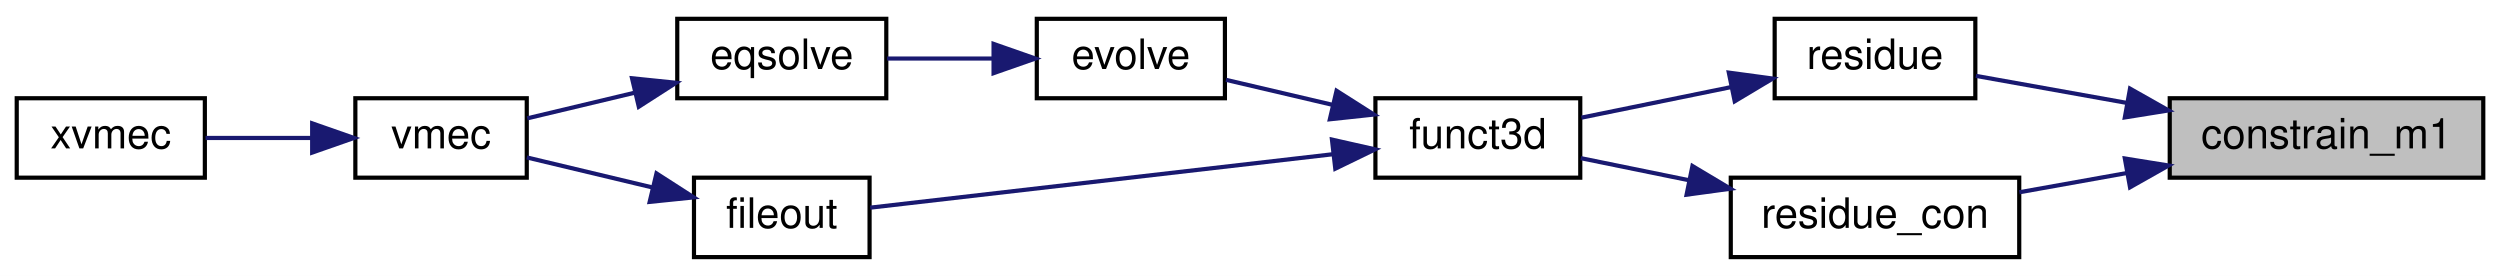
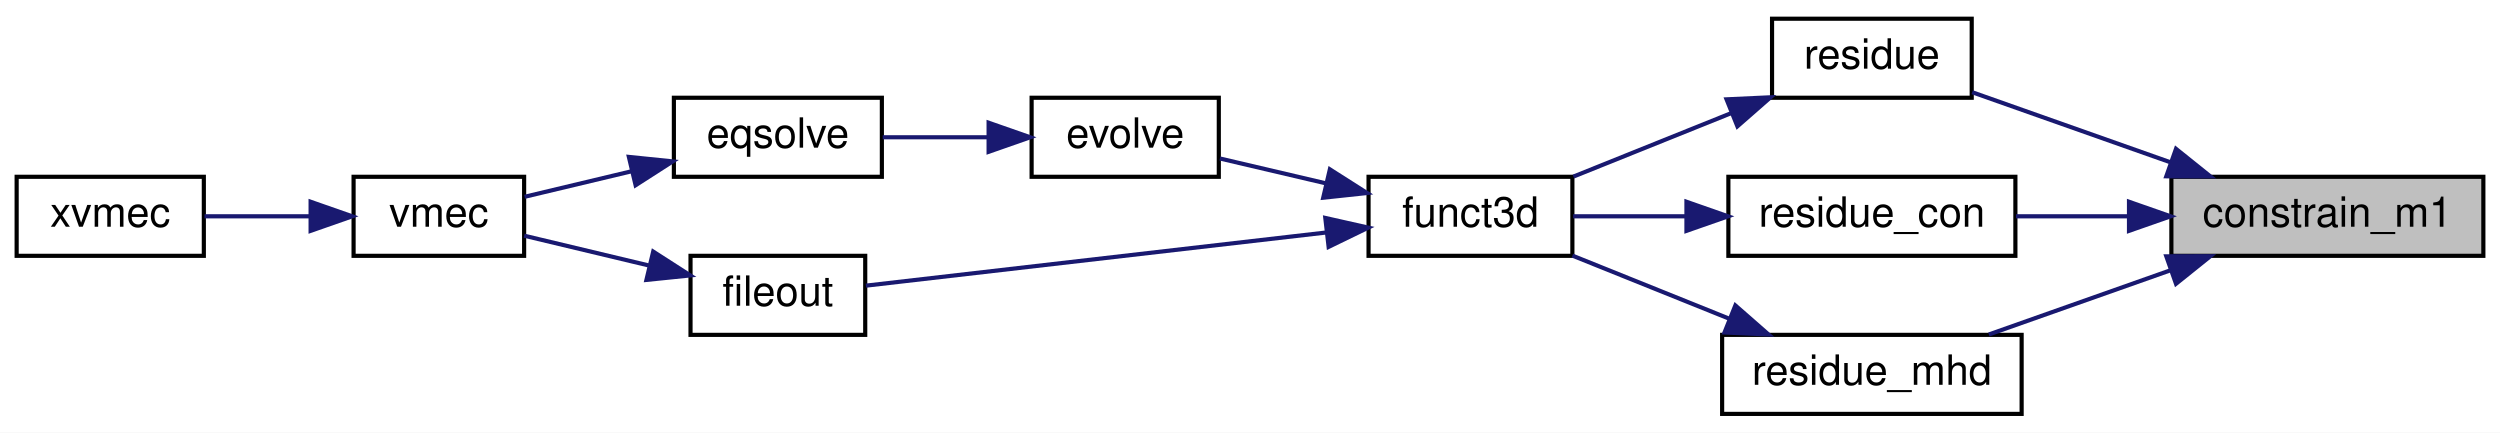
- <svg xmlns="http://www.w3.org/2000/svg" xmlns:xlink="http://www.w3.org/1999/xlink" width="598pt" height="66pt" viewBox="0.00 0.00 598.00 66.00">
-   <g id="graph0" class="graph" transform="scale(1 1) rotate(0) translate(4 62)">
-     <polygon fill="white" stroke="transparent" points="-4,4 -4,-62 594,-62 594,4 -4,4" />
+ <svg xmlns="http://www.w3.org/2000/svg" xmlns:xlink="http://www.w3.org/1999/xlink" width="601pt" height="104pt" viewBox="0.00 0.00 601.00 104.00">
+   <g id="graph0" class="graph" transform="scale(1 1) rotate(0) translate(4 100)">
+     <polygon fill="white" stroke="transparent" points="-4,4 -4,-100 597,-100 597,4 -4,4" />
    <g id="node1" class="node">
      <g id="a_node1">
        <a xlink:title="Compute internal gr , gz required for  constraint.">
-           <polygon fill="#bfbfbf" stroke="black" points="515,-19.5 515,-38.5 590,-38.5 590,-19.5 515,-19.5" />
-           <text text-anchor="middle" x="552.5" y="-26.5" font-family="Helvetica,sans-Serif" font-size="10.00">constrain_m1</text>
+           <polygon fill="#bfbfbf" stroke="black" points="518,-38.5 518,-57.5 593,-57.5 593,-38.5 518,-38.5" />
+           <text text-anchor="middle" x="555.5" y="-45.5" font-family="Helvetica,sans-Serif" font-size="10.00">constrain_m1</text>
        </a>
      </g>
    </g>
    <g id="node2" class="node">
      <g id="a_node2">
        <a xlink:href="../../db/d5a/residue_8f90.html#a2d42fddb02336c3ce8846116ab5bf089" target="_top" xlink:title="Compute invariant residuals.">
-           <polygon fill="white" stroke="black" points="420.5,-38.5 420.5,-57.5 468.5,-57.5 468.5,-38.5 420.5,-38.5" />
-           <text text-anchor="middle" x="444.5" y="-45.5" font-family="Helvetica,sans-Serif" font-size="10.00">residue</text>
+           <polygon fill="white" stroke="black" points="422,-76.5 422,-95.5 470,-95.5 470,-76.5 422,-76.5" />
+           <text text-anchor="middle" x="446" y="-83.5" font-family="Helvetica,sans-Serif" font-size="10.00">residue</text>
        </a>
      </g>
    </g>
    <g id="edge1" class="edge">
-       <path fill="none" stroke="midnightblue" d="M504.82,-37.37C492.29,-39.61 479.27,-41.95 468.63,-43.85" />
-       <polygon fill="midnightblue" stroke="midnightblue" points="505.5,-40.8 514.72,-35.59 504.26,-33.91 505.5,-40.8" />
+       <path fill="none" stroke="midnightblue" d="M517.87,-60.95C502.05,-66.54 484.02,-72.91 470.11,-77.83" />
+       <polygon fill="midnightblue" stroke="midnightblue" points="519.11,-64.22 527.37,-57.59 516.78,-57.62 519.11,-64.22" />
    </g>
    <g id="node9" class="node">
      <g id="a_node9">
        <a xlink:href="../../d3/d96/residue__con_8f90.html#a412d6d3c67bc4020bcfc3bcf83718b98" target="_top" xlink:title="Compute invariant residuals.">
-           <polygon fill="white" stroke="black" points="410,-0.5 410,-19.5 479,-19.5 479,-0.5 410,-0.5" />
-           <text text-anchor="middle" x="444.5" y="-7.5" font-family="Helvetica,sans-Serif" font-size="10.00">residue_con</text>
+           <polygon fill="white" stroke="black" points="411.5,-38.5 411.5,-57.5 480.5,-57.5 480.5,-38.5 411.5,-38.5" />
+           <text text-anchor="middle" x="446" y="-45.5" font-family="Helvetica,sans-Serif" font-size="10.00">residue_con</text>
        </a>
      </g>
    </g>
    <g id="edge9" class="edge">
-       <path fill="none" stroke="midnightblue" d="M504.72,-20.61C496.06,-19.06 487.18,-17.47 479.02,-16.01" />
-       <polygon fill="midnightblue" stroke="midnightblue" points="504.26,-24.09 514.72,-22.41 505.5,-17.2 504.26,-24.09" />
+       <path fill="none" stroke="midnightblue" d="M507.7,-48C498.59,-48 489.22,-48 480.64,-48" />
+       <polygon fill="midnightblue" stroke="midnightblue" points="507.81,-51.5 517.81,-48 507.81,-44.5 507.81,-51.5" />
+     </g>
+     <g id="node10" class="node">
+       <g id="a_node10">
+         <a xlink:href="../../d5/d62/residue__mhd_8f90.html#a6a9d291acfa5560373a726549a003c31" target="_top" xlink:title="Compute invariant residuals.">
+           <polygon fill="white" stroke="black" points="410,-0.5 410,-19.5 482,-19.5 482,-0.5 410,-0.5" />
+           <text text-anchor="middle" x="446" y="-7.5" font-family="Helvetica,sans-Serif" font-size="10.00">residue_mhd</text>
+         </a>
+       </g>
+     </g>
+     <g id="edge11" class="edge">
+       <path fill="none" stroke="midnightblue" d="M517.8,-35.03C503.48,-29.97 487.36,-24.27 474.12,-19.59" />
+       <polygon fill="midnightblue" stroke="midnightblue" points="516.78,-38.38 527.37,-38.41 519.11,-31.78 516.78,-38.38" />
    </g>
    <g id="node3" class="node">
      <g id="a_node3">
        <a xlink:href="../../d3/d4f/funct3d_8f90.html#a800bacc22176e16323899df87b55c547" target="_top" xlink:title="Evaluate the three-dimensional MHD energy functional. Think of this as the &quot;forward model&quot; that tells...">
-           <polygon fill="white" stroke="black" points="325,-19.5 325,-38.5 374,-38.5 374,-19.5 325,-19.5" />
-           <text text-anchor="middle" x="349.5" y="-26.5" font-family="Helvetica,sans-Serif" font-size="10.00">funct3d</text>
+           <polygon fill="white" stroke="black" points="325,-38.5 325,-57.5 374,-57.5 374,-38.5 325,-38.5" />
+           <text text-anchor="middle" x="349.5" y="-45.5" font-family="Helvetica,sans-Serif" font-size="10.00">funct3d</text>
        </a>
      </g>
    </g>
    <g id="edge2" class="edge">
-       <path fill="none" stroke="midnightblue" d="M410.04,-41.16C398.2,-38.75 385.15,-36.08 374.28,-33.86" />
-       <polygon fill="midnightblue" stroke="midnightblue" points="409.53,-44.63 420.03,-43.21 410.94,-37.77 409.53,-44.63" />
+       <path fill="none" stroke="midnightblue" d="M412.05,-72.75C399.6,-67.74 385.69,-62.15 374.25,-57.55" />
+       <polygon fill="midnightblue" stroke="midnightblue" points="411.06,-76.12 421.64,-76.61 413.67,-69.63 411.06,-76.12" />
    </g>
    <g id="node4" class="node">
      <g id="a_node4">
        <a xlink:href="../../de/da9/evolve_8f90.html#a8103e838be03904e03551e04f6b396e4" target="_top" xlink:title="Take a single time step in Fourier space to evolve the Fourier coefficients describing the equilibriu...">
-           <polygon fill="white" stroke="black" points="244,-38.5 244,-57.5 289,-57.5 289,-38.5 244,-38.5" />
-           <text text-anchor="middle" x="266.5" y="-45.5" font-family="Helvetica,sans-Serif" font-size="10.00">evolve</text>
+           <polygon fill="white" stroke="black" points="244,-57.5 244,-76.5 289,-76.5 289,-57.5 244,-57.5" />
+           <text text-anchor="middle" x="266.5" y="-64.5" font-family="Helvetica,sans-Serif" font-size="10.00">evolve</text>
        </a>
      </g>
    </g>
    <g id="edge3" class="edge">
-       <path fill="none" stroke="midnightblue" d="M314.8,-36.91C306.16,-38.93 297.11,-41.05 289.26,-42.9" />
-       <polygon fill="midnightblue" stroke="midnightblue" points="315.7,-40.29 324.64,-34.6 314.1,-33.47 315.7,-40.29" />
+       <path fill="none" stroke="midnightblue" d="M314.8,-55.91C306.16,-57.93 297.11,-60.05 289.26,-61.9" />
+       <polygon fill="midnightblue" stroke="midnightblue" points="315.7,-59.29 324.64,-53.6 314.1,-52.47 315.7,-59.29" />
    </g>
    <g id="node8" class="node">
      <g id="a_node8">
        <a xlink:href="../../d0/d71/fileout_8f90.html#a7228e984aaf2c38bd772e3d846fab7af" target="_top" xlink:title="Write the output files.">
-           <polygon fill="white" stroke="black" points="162,-0.5 162,-19.5 204,-19.5 204,-0.5 162,-0.5" />
-           <text text-anchor="middle" x="183" y="-7.5" font-family="Helvetica,sans-Serif" font-size="10.00">fileout</text>
+           <polygon fill="white" stroke="black" points="162,-19.5 162,-38.5 204,-38.5 204,-19.5 162,-19.5" />
+           <text text-anchor="middle" x="183" y="-26.5" font-family="Helvetica,sans-Serif" font-size="10.00">fileout</text>
        </a>
      </g>
    </g>
    <g id="edge7" class="edge">
-       <path fill="none" stroke="midnightblue" d="M314.75,-25.1C281.47,-21.26 231.71,-15.51 204.16,-12.33" />
-       <polygon fill="midnightblue" stroke="midnightblue" points="314.6,-28.61 324.93,-26.28 315.4,-21.65 314.6,-28.61" />
+       <path fill="none" stroke="midnightblue" d="M314.75,-44.1C281.47,-40.26 231.71,-34.51 204.16,-31.33" />
+       <polygon fill="midnightblue" stroke="midnightblue" points="314.6,-47.61 324.93,-45.28 315.4,-40.65 314.6,-47.61" />
    </g>
    <g id="node5" class="node">
      <g id="a_node5">
        <a xlink:href="../../d7/d46/eqsolve_8f90.html#ab740b09d1b651e2ab8a60c5d552df0c2" target="_top" xlink:title="Iteratively evolve the Fourier coefficients that specify the equilibrium.">
-           <polygon fill="white" stroke="black" points="158,-38.5 158,-57.5 208,-57.5 208,-38.5 158,-38.5" />
-           <text text-anchor="middle" x="183" y="-45.5" font-family="Helvetica,sans-Serif" font-size="10.00">eqsolve</text>
+           <polygon fill="white" stroke="black" points="158,-57.5 158,-76.5 208,-76.5 208,-57.5 158,-57.5" />
+           <text text-anchor="middle" x="183" y="-64.5" font-family="Helvetica,sans-Serif" font-size="10.00">eqsolve</text>
        </a>
      </g>
    </g>
    <g id="edge4" class="edge">
-       <path fill="none" stroke="midnightblue" d="M233.41,-48C225.02,-48 216.11,-48 208.2,-48" />
-       <polygon fill="midnightblue" stroke="midnightblue" points="233.66,-51.5 243.66,-48 233.66,-44.5 233.66,-51.5" />
+       <path fill="none" stroke="midnightblue" d="M233.41,-67C225.02,-67 216.11,-67 208.2,-67" />
+       <polygon fill="midnightblue" stroke="midnightblue" points="233.66,-70.5 243.66,-67 233.66,-63.5 233.66,-70.5" />
    </g>
    <g id="node6" class="node">
      <g id="a_node6">
        <a xlink:href="../../db/d61/vmec_8f90.html#a6d38ab7be2f9d818da4541e1d352ea23" target="_top" xlink:title="Main driver for VMEC.">
-           <polygon fill="white" stroke="black" points="81,-19.5 81,-38.5 122,-38.5 122,-19.5 81,-19.5" />
-           <text text-anchor="middle" x="101.5" y="-26.5" font-family="Helvetica,sans-Serif" font-size="10.00">vmec</text>
+           <polygon fill="white" stroke="black" points="81,-38.5 81,-57.5 122,-57.5 122,-38.5 81,-38.5" />
+           <text text-anchor="middle" x="101.5" y="-45.5" font-family="Helvetica,sans-Serif" font-size="10.00">vmec</text>
        </a>
      </g>
    </g>
    <g id="edge5" class="edge">
-       <path fill="none" stroke="midnightblue" d="M147.71,-39.8C138.96,-37.71 129.84,-35.53 122.11,-33.69" />
-       <polygon fill="midnightblue" stroke="midnightblue" points="147.18,-43.28 157.72,-42.2 148.8,-36.47 147.18,-43.28" />
+       <path fill="none" stroke="midnightblue" d="M147.71,-58.8C138.96,-56.71 129.84,-54.53 122.11,-52.69" />
+       <polygon fill="midnightblue" stroke="midnightblue" points="147.18,-62.28 157.72,-61.2 148.8,-55.47 147.18,-62.28" />
    </g>
    <g id="node7" class="node">
      <g id="a_node7">
        <a xlink:href="../../db/d61/vmec_8f90.html#ace5bdf043bb85c8f0a9fc582bdb55725" target="_top" xlink:title="Main program of VMEC.">
-           <polygon fill="white" stroke="black" points="0,-19.5 0,-38.5 45,-38.5 45,-19.5 0,-19.5" />
-           <text text-anchor="middle" x="22.5" y="-26.5" font-family="Helvetica,sans-Serif" font-size="10.00">xvmec</text>
+           <polygon fill="white" stroke="black" points="0,-38.5 0,-57.5 45,-57.5 45,-38.5 0,-38.5" />
+           <text text-anchor="middle" x="22.5" y="-45.5" font-family="Helvetica,sans-Serif" font-size="10.00">xvmec</text>
        </a>
      </g>
    </g>
    <g id="edge6" class="edge">
-       <path fill="none" stroke="midnightblue" d="M70.42,-29C61.99,-29 52.99,-29 45.16,-29" />
-       <polygon fill="midnightblue" stroke="midnightblue" points="70.67,-32.5 80.67,-29 70.67,-25.5 70.67,-32.5" />
+       <path fill="none" stroke="midnightblue" d="M70.42,-48C61.99,-48 52.99,-48 45.16,-48" />
+       <polygon fill="midnightblue" stroke="midnightblue" points="70.67,-51.5 80.67,-48 70.67,-44.5 70.67,-51.5" />
    </g>
    <g id="edge8" class="edge">
-       <path fill="none" stroke="midnightblue" d="M151.93,-17.19C141.91,-19.58 131.01,-22.19 122.01,-24.34" />
-       <polygon fill="midnightblue" stroke="midnightblue" points="153.03,-20.52 161.94,-14.79 151.4,-13.71 153.03,-20.52" />
+       <path fill="none" stroke="midnightblue" d="M151.93,-36.19C141.91,-38.58 131.01,-41.19 122.01,-43.34" />
+       <polygon fill="midnightblue" stroke="midnightblue" points="153.03,-39.52 161.94,-33.79 151.4,-32.71 153.03,-39.52" />
    </g>
    <g id="edge10" class="edge">
-       <path fill="none" stroke="midnightblue" d="M399.99,-18.89C391.07,-20.71 382.01,-22.56 374.12,-24.17" />
-       <polygon fill="midnightblue" stroke="midnightblue" points="400.83,-22.29 409.92,-16.86 399.43,-15.43 400.83,-22.29" />
+       <path fill="none" stroke="midnightblue" d="M401.39,-48C392.02,-48 382.46,-48 374.19,-48" />
+       <polygon fill="midnightblue" stroke="midnightblue" points="401.42,-51.5 411.42,-48 401.42,-44.5 401.42,-51.5" />
+     </g>
+     <g id="edge12" class="edge">
+       <path fill="none" stroke="midnightblue" d="M411.57,-23.44C399.16,-28.43 385.35,-33.98 374.01,-38.55" />
+       <polygon fill="midnightblue" stroke="midnightblue" points="413.18,-26.57 421.15,-19.59 410.57,-20.07 413.18,-26.57" />
    </g>
  </g>
</svg>
